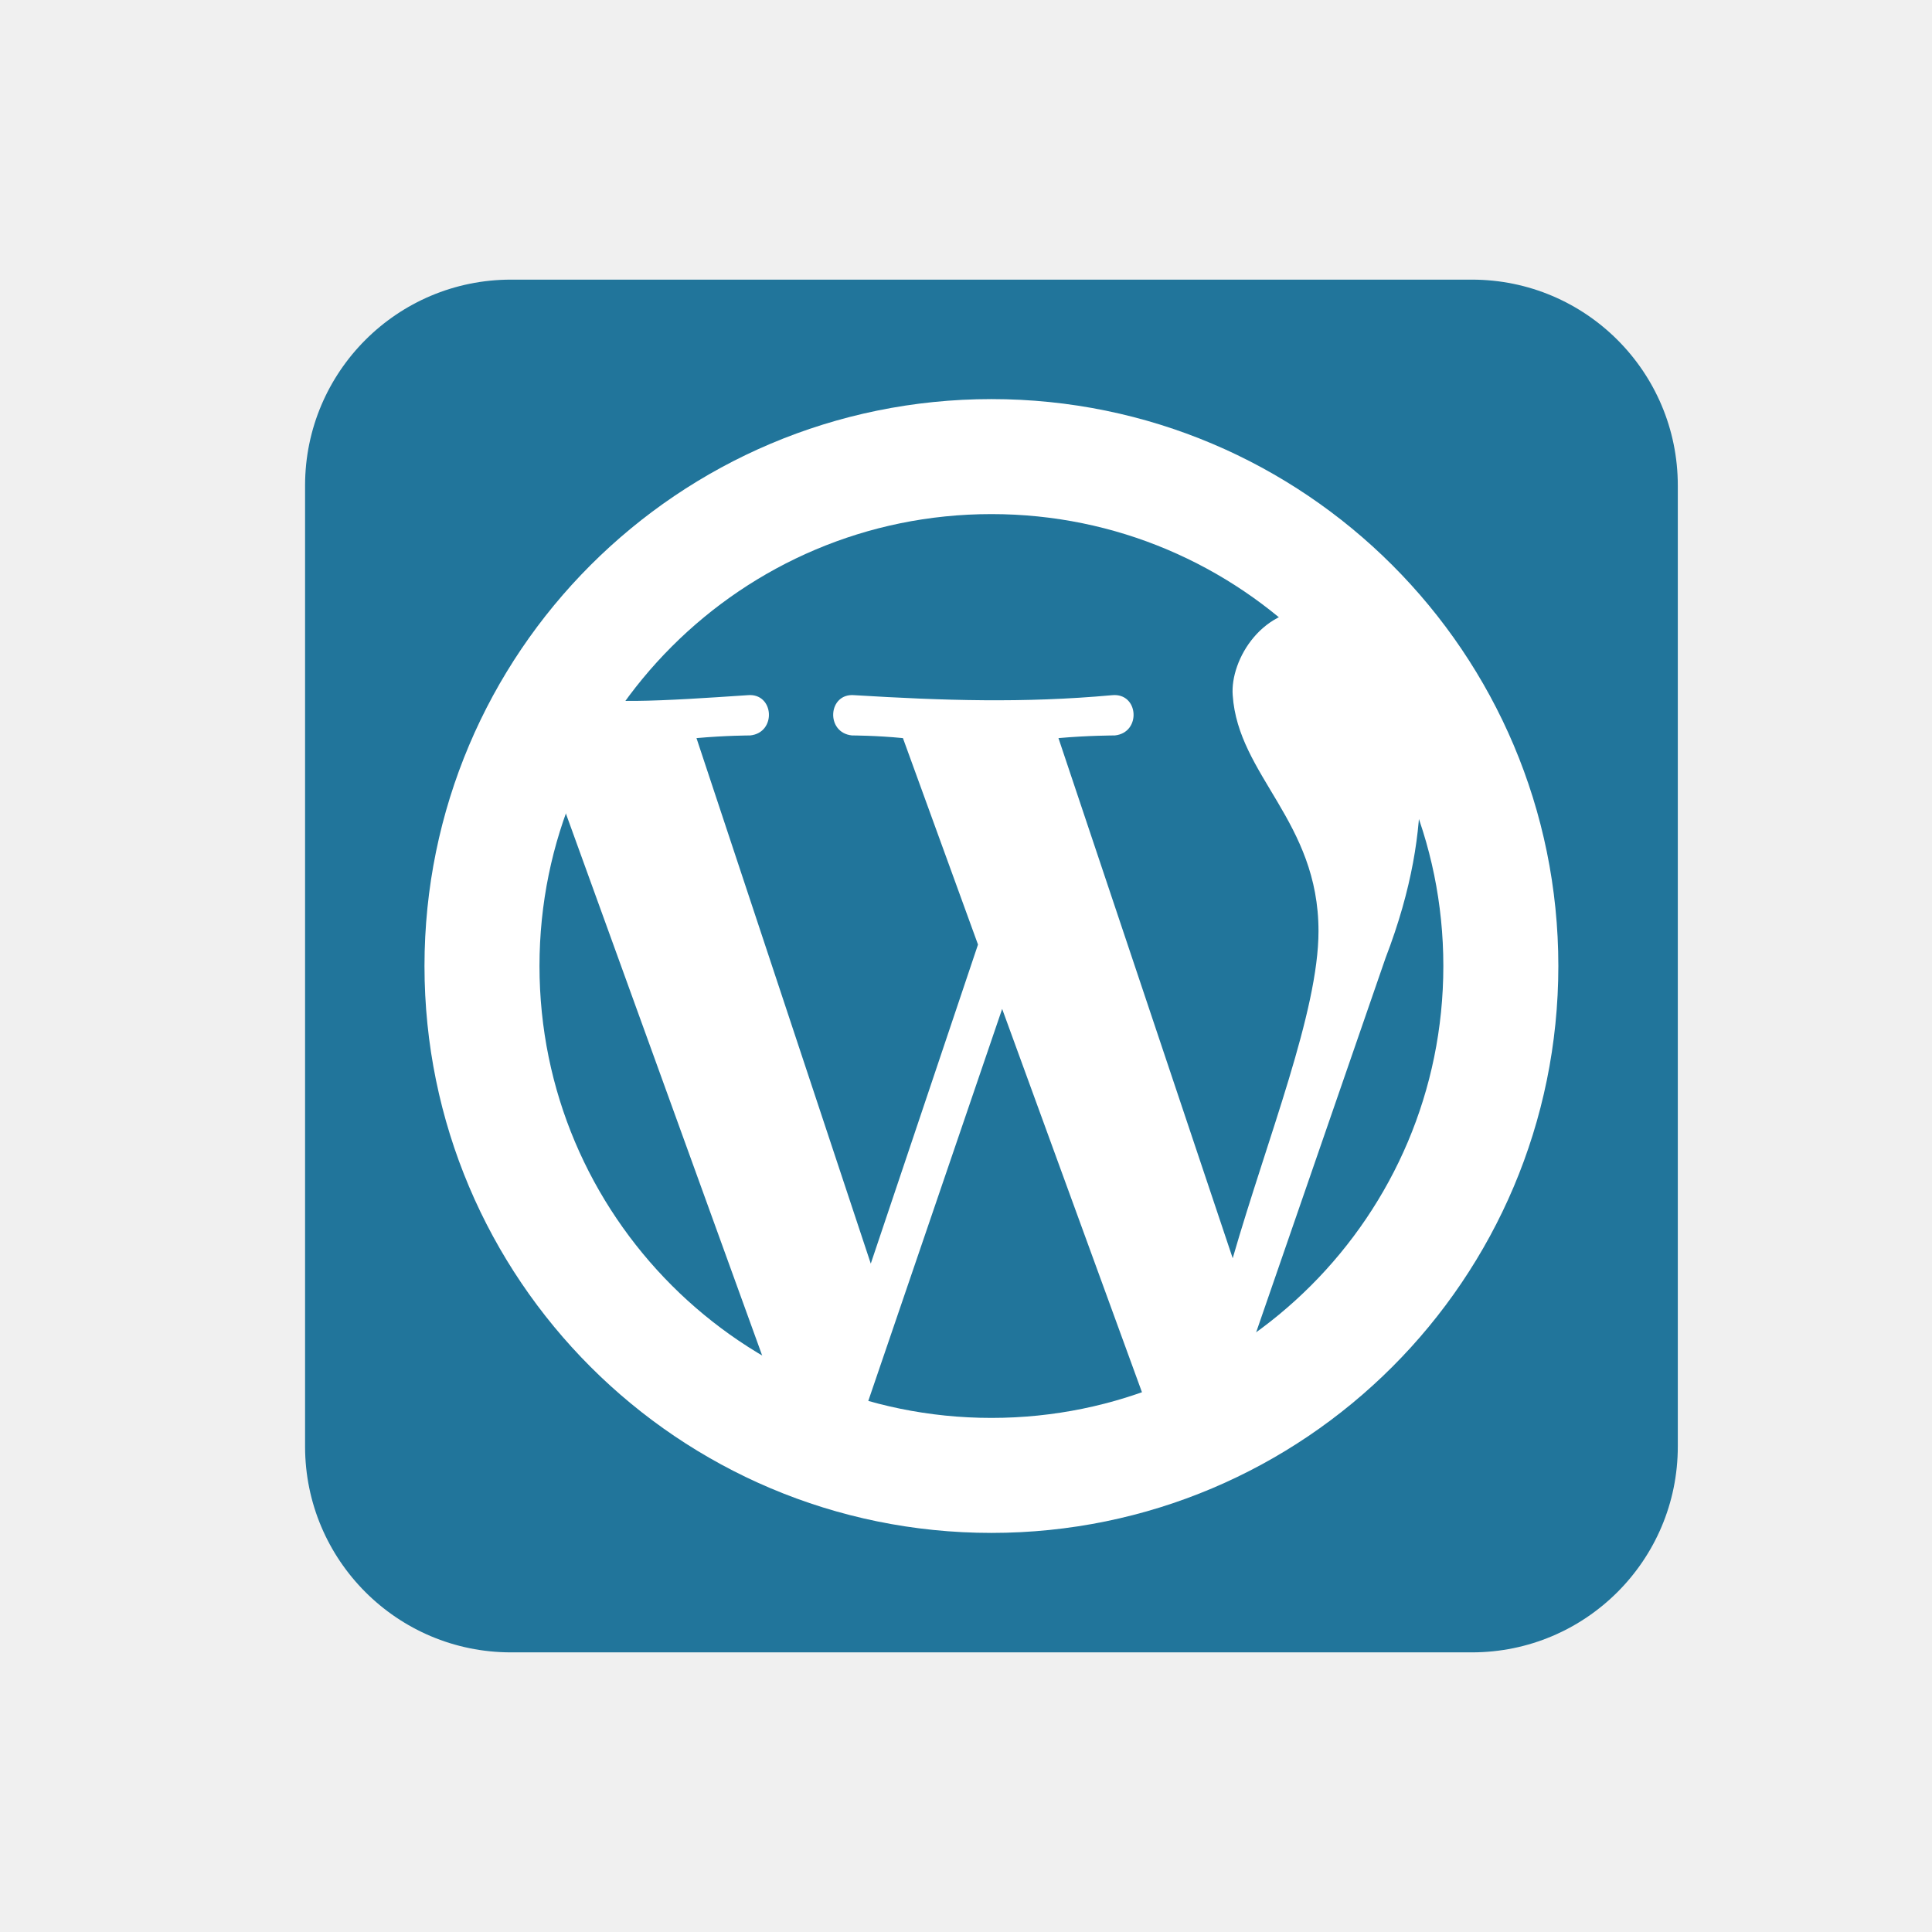
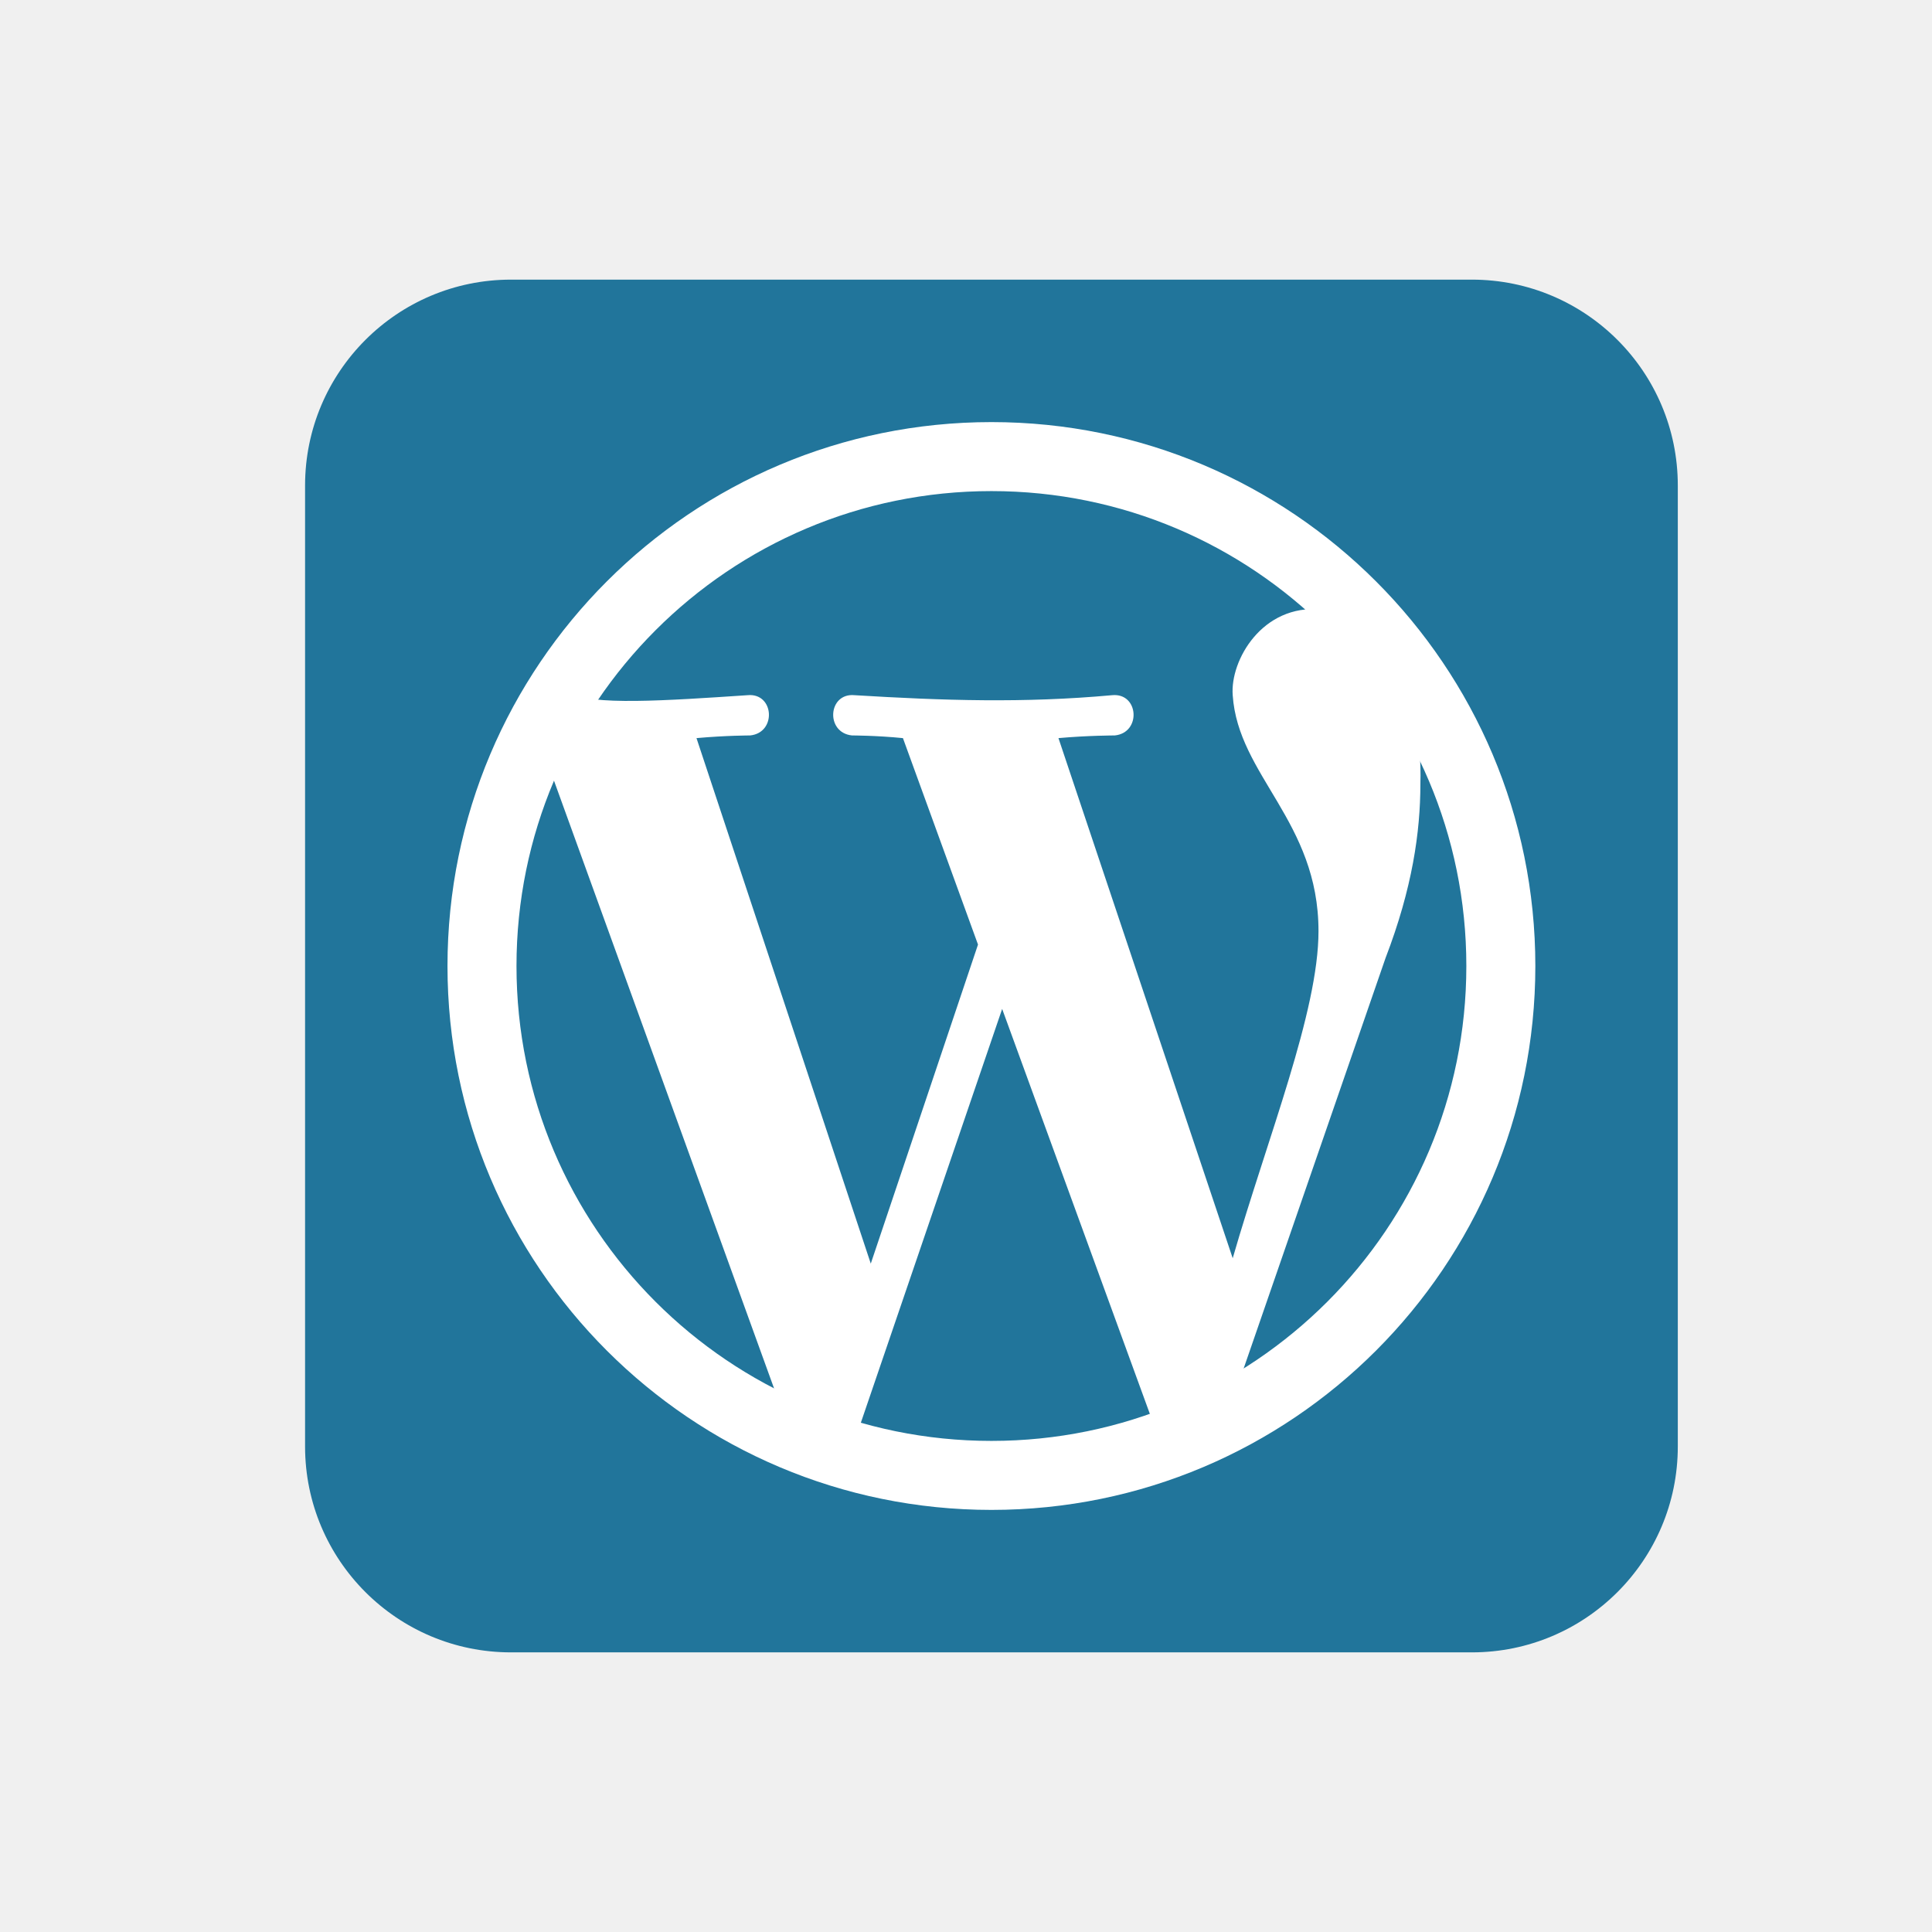
<svg xmlns="http://www.w3.org/2000/svg" width="42" height="42" viewBox="0 0 42 42" fill="none">
  <path d="M31.997 6.079H11.108C8.636 6.079 6.632 8.083 6.632 10.555V31.445C6.632 33.917 8.636 35.921 11.108 35.921H31.997C34.47 35.921 36.474 33.917 36.474 31.445V10.555C36.474 8.083 34.47 6.079 31.997 6.079Z" fill="#21759B" />
-   <path d="M21.553 32.074C27.669 32.074 32.627 27.116 32.627 21C32.627 14.884 27.669 9.926 21.553 9.926C15.437 9.926 10.478 14.884 10.478 21C10.478 27.116 15.437 32.074 21.553 32.074Z" stroke="white" stroke-width="2.5" />
+   <path d="M21.553 32.074C27.669 32.074 32.627 27.116 32.627 21C32.627 14.884 27.669 9.926 21.553 9.926C15.437 9.926 10.478 14.884 10.478 21C10.478 27.116 15.437 32.074 21.553 32.074Z" stroke="white" stroke-width="1.5" />
  <path d="M18.522 31.491L21.786 21.933L25.166 31.2L26.857 30.267L30.121 20.825C30.703 19.31 30.878 18.086 30.878 17.037C30.937 15.113 30.121 13.423 28.722 13.248C27.439 13.132 26.74 14.355 26.798 15.113C26.915 16.862 28.663 17.853 28.663 20.242C28.663 21.991 27.556 24.73 26.798 27.353L23.01 16.046C23.651 15.988 24.234 15.988 24.234 15.988C24.817 15.929 24.758 15.055 24.175 15.113C22.252 15.288 20.503 15.23 18.58 15.113C17.997 15.055 17.939 15.929 18.522 15.988C18.522 15.988 19.046 15.988 19.629 16.046L21.261 20.534L18.93 27.47L15.141 16.046C15.782 15.988 16.307 15.988 16.307 15.988C16.89 15.929 16.831 15.055 16.249 15.113C14.5 15.23 12.81 15.346 12.402 15.055L11.877 16.512L17.006 30.675L18.522 31.491Z" fill="white" />
</svg>
